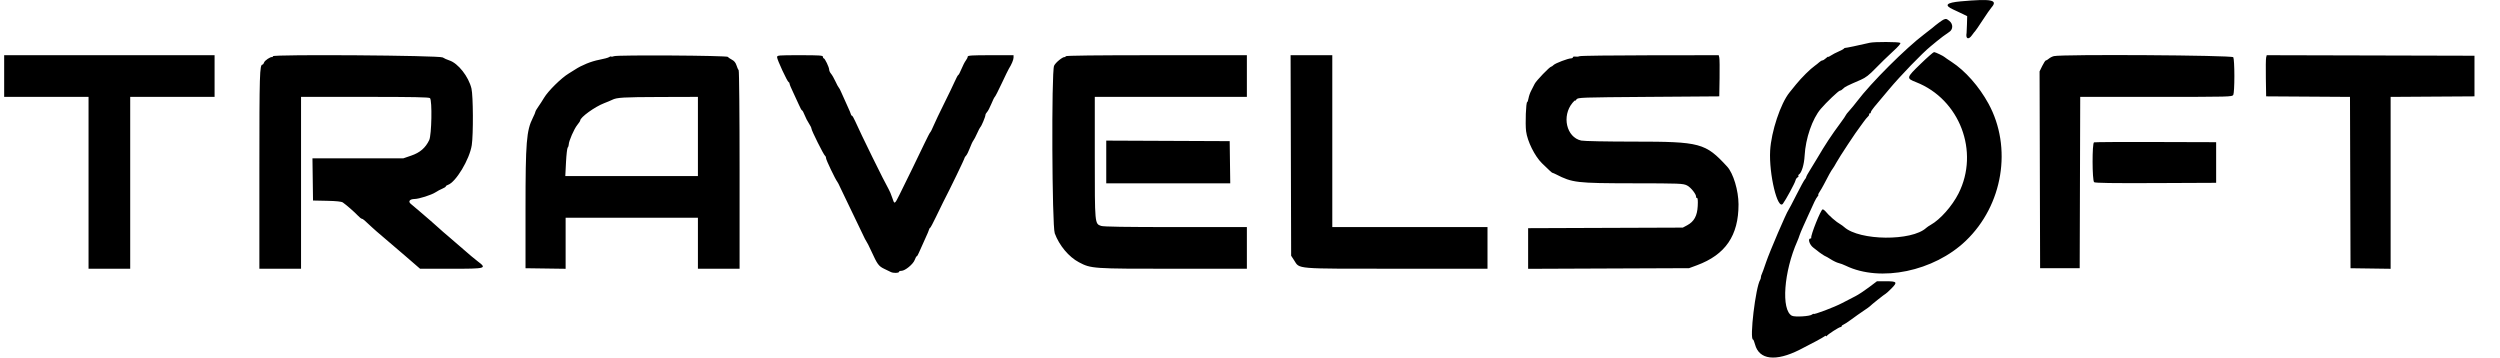
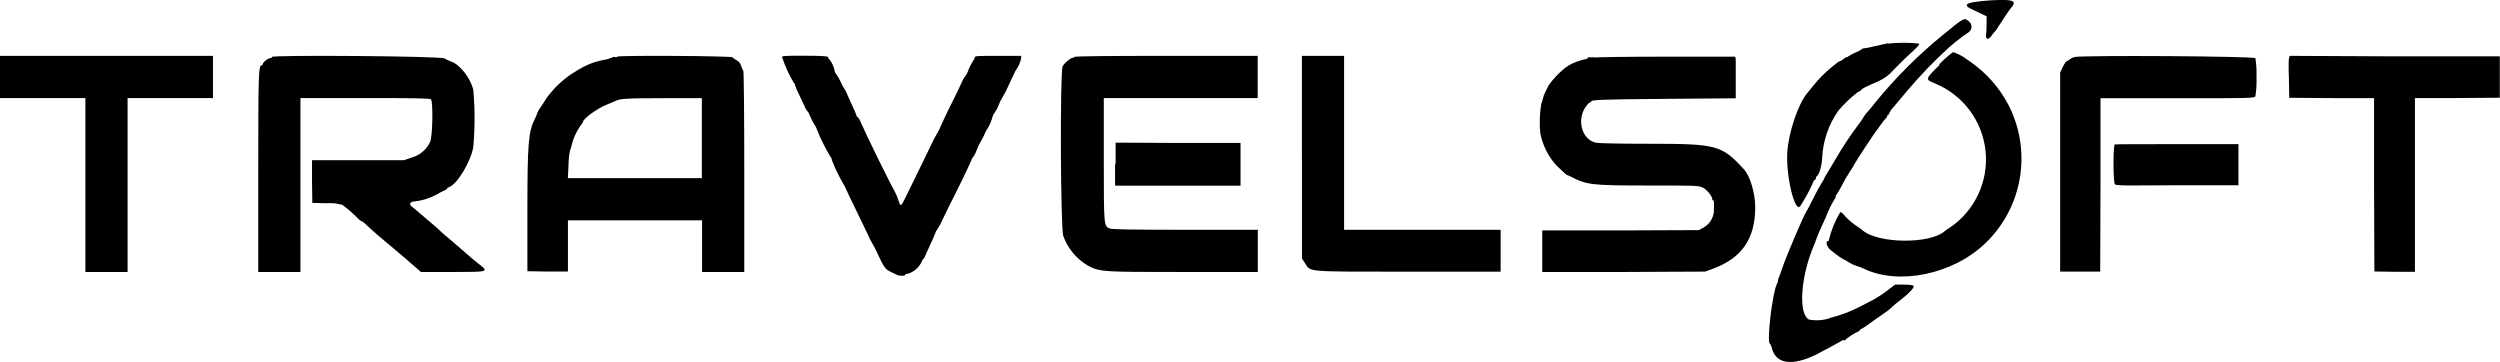
- <svg xmlns="http://www.w3.org/2000/svg" id="svg" version="1.1" viewBox="0, 0, 400,57.227">
-   <path id="path0" d="M313.750 0.214 C 311.383 0.425,310.999 0.839,312.531 1.528 C 313.006 1.742,313.700 2.068,314.072 2.252 L 314.750 2.588 314.715 3.857 C 314.696 4.555,314.668 5.192,314.654 5.272 C 314.478 6.234,314.960 6.430,315.522 5.625 C 315.730 5.327,315.951 5.046,316.013 5.000 C 316.075 4.954,316.614 4.167,317.210 3.250 C 317.806 2.333,318.453 1.403,318.647 1.183 C 319.703 -0.015,318.656 -0.223,313.750 0.214 M311.000 3.121 C 310.770 3.208,309.772 3.944,309.170 4.471 C 309.030 4.593,308.467 5.032,307.917 5.446 C 304.926 7.697,299.349 13.264,297.109 16.234 C 296.757 16.701,296.213 17.361,295.901 17.701 C 295.589 18.041,295.333 18.365,295.333 18.422 C 295.333 18.478,294.934 19.063,294.445 19.721 C 293.036 21.618,292.014 23.169,290.747 25.333 C 290.398 25.929,289.862 26.809,289.556 27.289 C 289.250 27.769,289.000 28.232,289.000 28.319 C 289.000 28.405,288.903 28.575,288.784 28.696 C 288.665 28.818,288.056 29.929,287.431 31.167 C 286.806 32.404,286.235 33.492,286.162 33.583 C 285.835 33.997,283.140 40.281,282.585 41.923 C 282.246 42.928,281.920 43.825,281.861 43.917 C 281.803 44.008,281.753 44.196,281.750 44.333 C 281.747 44.471,281.697 44.659,281.637 44.752 C 280.897 45.910,279.891 54.333,280.493 54.333 C 280.551 54.333,280.691 54.682,280.805 55.109 C 281.464 57.573,284.109 57.889,287.934 55.963 C 289.839 55.004,291.692 54.004,291.958 53.792 C 292.073 53.701,292.168 53.691,292.169 53.771 C 292.171 53.851,292.227 53.837,292.294 53.739 C 292.473 53.479,294.252 52.333,294.476 52.333 C 294.581 52.333,294.667 52.267,294.667 52.186 C 294.667 52.105,294.798 51.992,294.958 51.936 C 295.119 51.879,295.700 51.497,296.250 51.087 C 296.800 50.677,297.662 50.067,298.167 49.732 C 298.671 49.397,299.121 49.076,299.167 49.019 C 299.318 48.831,301.619 47.000,301.703 47.000 C 301.749 47.000,302.159 46.627,302.614 46.171 C 303.646 45.140,303.537 45.000,301.708 45.000 L 300.316 45.000 299.002 45.989 C 298.279 46.532,297.326 47.159,296.885 47.381 C 296.444 47.602,295.483 48.100,294.750 48.486 C 293.466 49.162,290.167 50.409,290.167 50.219 C 290.167 50.168,290.057 50.217,289.923 50.328 C 289.575 50.617,287.149 50.758,286.697 50.516 C 284.958 49.586,285.408 43.463,287.574 38.583 C 287.696 38.308,287.852 37.896,287.920 37.667 C 287.989 37.438,288.268 36.762,288.541 36.167 C 288.814 35.571,289.170 34.783,289.333 34.417 C 290.232 32.394,290.564 31.721,290.795 31.458 C 290.936 31.298,290.997 31.167,290.931 31.167 C 290.865 31.167,290.953 30.960,291.126 30.708 C 291.299 30.456,291.595 29.950,291.783 29.583 C 292.501 28.182,293.017 27.256,293.218 27.008 C 293.333 26.866,293.608 26.412,293.829 26.000 C 294.277 25.164,297.067 20.942,297.630 20.250 C 297.704 20.158,297.949 19.821,298.174 19.500 C 298.399 19.180,298.713 18.797,298.872 18.650 C 299.031 18.503,299.112 18.334,299.053 18.275 C 298.993 18.215,299.032 18.167,299.139 18.167 C 299.246 18.167,299.334 18.073,299.335 17.958 C 299.337 17.844,299.593 17.450,299.906 17.083 C 300.219 16.717,301.258 15.479,302.215 14.333 C 304.081 12.100,307.565 8.494,308.901 7.412 C 309.351 7.048,309.802 6.675,309.905 6.583 C 310.249 6.276,311.412 5.410,311.875 5.116 C 312.508 4.715,312.518 3.836,311.894 3.345 C 311.430 2.981,311.395 2.972,311.000 3.121 M299.167 6.841 C 297.320 7.269,295.324 7.686,295.230 7.664 C 295.170 7.650,295.075 7.703,295.019 7.782 C 294.963 7.861,294.579 8.070,294.167 8.246 C 293.754 8.421,293.210 8.706,292.958 8.877 C 292.706 9.049,292.500 9.144,292.500 9.088 C 292.500 9.033,292.336 9.140,292.135 9.327 C 291.935 9.514,291.686 9.667,291.583 9.667 C 291.480 9.667,291.251 9.801,291.073 9.964 C 290.895 10.128,290.584 10.377,290.381 10.517 C 289.669 11.010,288.239 12.427,287.369 13.500 C 286.886 14.096,286.415 14.677,286.322 14.793 C 284.893 16.553,283.397 21.049,283.224 24.101 C 283.011 27.860,284.430 33.729,285.275 32.583 C 285.750 31.938,287.158 29.341,287.267 28.909 C 287.327 28.669,287.479 28.434,287.604 28.386 C 287.729 28.338,287.793 28.236,287.746 28.161 C 287.700 28.085,287.731 27.980,287.816 27.927 C 288.262 27.652,288.662 26.341,288.741 24.893 C 288.892 22.134,289.974 19.004,291.325 17.417 C 292.216 16.369,294.183 14.500,294.394 14.500 C 294.516 14.500,294.739 14.363,294.891 14.195 C 295.155 13.904,295.487 13.736,297.750 12.756 C 298.510 12.427,299.070 11.991,300.083 10.941 C 300.817 10.181,302.052 8.979,302.829 8.271 C 303.788 7.396,304.175 6.941,304.035 6.855 C 303.757 6.683,299.897 6.672,299.167 6.841 M307.274 10.244 C 304.992 12.459,304.978 12.520,306.583 13.151 C 313.560 15.889,316.749 24.266,313.362 30.958 C 312.342 32.973,310.440 35.121,308.922 35.973 C 308.650 36.125,308.323 36.346,308.197 36.463 C 305.886 38.604,297.549 38.526,295.083 36.341 C 294.900 36.178,294.629 35.979,294.481 35.898 C 293.809 35.529,292.628 34.499,292.035 33.766 C 291.917 33.620,291.729 33.502,291.618 33.504 C 291.341 33.510,289.687 37.635,289.799 38.042 C 289.818 38.110,289.758 38.167,289.667 38.167 C 289.205 38.167,289.521 39.165,290.125 39.616 C 290.469 39.872,290.787 40.119,290.833 40.166 C 290.998 40.332,291.988 41.000,292.071 41.000 C 292.117 41.000,292.503 41.221,292.929 41.491 C 293.354 41.761,293.916 42.028,294.177 42.086 C 294.439 42.143,294.962 42.339,295.339 42.522 C 300.873 45.196,309.424 43.415,314.530 38.526 C 320.477 32.832,321.999 23.598,318.149 16.569 C 316.642 13.816,314.435 11.322,312.250 9.901 C 311.700 9.544,311.212 9.209,311.167 9.158 C 311.010 8.983,309.657 8.333,309.449 8.333 C 309.336 8.333,308.357 9.193,307.274 10.244 M252.750 8.990 C 252.567 9.063,252.248 9.094,252.042 9.058 C 251.835 9.023,251.667 9.070,251.667 9.163 C 251.667 9.257,251.535 9.335,251.375 9.337 C 250.890 9.343,248.865 10.111,248.578 10.398 C 248.430 10.546,248.256 10.667,248.191 10.667 C 247.954 10.667,245.778 12.930,245.547 13.417 C 245.416 13.692,245.167 14.179,244.994 14.500 C 244.820 14.821,244.628 15.365,244.568 15.708 C 244.507 16.052,244.409 16.333,244.351 16.333 C 244.154 16.333,244.023 19.800,244.175 21.000 C 244.378 22.604,245.565 24.996,246.715 26.120 C 247.975 27.352,248.323 27.667,248.418 27.663 C 248.465 27.661,248.709 27.765,248.960 27.894 C 251.597 29.243,252.208 29.314,261.245 29.328 C 268.862 29.339,269.273 29.355,269.923 29.670 C 270.549 29.973,271.482 31.179,271.372 31.542 C 271.351 31.610,271.416 31.667,271.518 31.667 C 271.642 31.667,271.681 32.087,271.637 32.958 C 271.559 34.529,271.057 35.450,269.959 36.038 L 269.250 36.417 256.875 36.462 L 244.500 36.508 244.500 39.760 L 244.500 43.012 257.375 42.959 L 270.250 42.907 271.500 42.445 C 276.074 40.757,278.173 37.686,278.164 32.694 C 278.160 30.493,277.326 27.720,276.348 26.659 C 272.858 22.871,272.076 22.661,261.450 22.658 C 257.085 22.656,253.425 22.584,253.000 22.492 C 250.628 21.979,249.841 18.561,251.607 16.446 C 251.823 16.186,252.000 16.032,252.000 16.102 C 252.000 16.173,252.106 16.085,252.237 15.907 C 252.466 15.594,252.830 15.581,263.778 15.500 L 275.083 15.417 275.131 12.500 C 275.157 10.896,275.137 9.415,275.086 9.208 L 274.994 8.833 264.038 8.845 C 258.013 8.851,252.933 8.917,252.750 8.990 M328.628 8.978 C 328.378 9.036,328.020 9.215,327.834 9.375 C 327.648 9.535,327.428 9.667,327.344 9.667 C 327.260 9.667,326.998 10.062,326.761 10.545 L 326.332 11.424 326.374 27.170 L 326.417 42.917 329.583 42.917 L 332.750 42.917 332.793 29.208 L 332.835 15.500 344.995 15.500 C 356.847 15.500,357.159 15.492,357.327 15.178 C 357.426 14.994,357.500 13.701,357.500 12.167 C 357.500 10.632,357.426 9.340,357.327 9.156 C 357.153 8.831,329.993 8.662,328.628 8.978 M362.581 9.208 C 362.530 9.414,362.510 10.896,362.536 12.500 L 362.583 15.417 369.291 15.460 L 375.998 15.504 376.041 29.210 L 376.083 42.917 379.292 42.962 L 382.500 43.007 382.500 29.255 L 382.500 15.504 389.208 15.460 L 395.917 15.417 395.917 12.167 L 395.917 8.917 379.295 8.874 L 362.673 8.832 362.581 9.208 M335.042 22.776 C 334.727 22.904,334.745 28.886,335.060 29.148 C 335.225 29.284,337.948 29.324,344.935 29.293 L 354.583 29.250 354.583 26.000 L 354.583 22.750 344.917 22.721 C 339.600 22.705,335.156 22.730,335.042 22.776 " />
-   <path id="path1" d="M0.667 12.167 L 0.667 15.500 7.417 15.500 L 14.167 15.500 14.167 29.250 L 14.167 43.000 17.500 43.000 L 20.833 43.000 20.833 29.250 L 20.833 15.500 27.583 15.500 L 34.333 15.500 34.333 12.167 L 34.333 8.833 17.500 8.833 L 0.667 8.833 0.667 12.167 M43.667 8.996 C 43.667 9.090,43.610 9.151,43.542 9.132 C 43.276 9.060,42.352 9.680,42.251 9.998 C 42.192 10.183,42.082 10.333,42.005 10.333 C 41.543 10.333,41.500 11.772,41.500 27.192 L 41.500 43.000 44.833 43.000 L 48.167 43.000 48.167 29.250 L 48.167 15.500 58.383 15.500 C 66.107 15.500,68.649 15.549,68.800 15.700 C 69.167 16.067,69.062 21.604,68.673 22.417 C 68.076 23.664,67.209 24.413,65.807 24.895 L 64.531 25.333 57.262 25.333 L 49.993 25.333 50.038 28.708 L 50.083 32.083 52.312 32.130 C 53.839 32.162,54.642 32.247,54.860 32.400 C 55.439 32.805,56.702 33.908,57.219 34.458 C 57.499 34.756,57.802 35.000,57.892 35.000 C 58.049 35.000,58.311 35.221,59.531 36.379 C 59.835 36.668,60.582 37.319,61.192 37.827 C 61.802 38.335,63.406 39.706,64.757 40.875 L 67.213 43.000 72.190 43.000 C 77.855 43.000,77.966 42.967,76.375 41.767 C 75.940 41.439,74.946 40.605,74.167 39.914 C 73.387 39.224,72.300 38.285,71.750 37.828 C 71.200 37.371,70.525 36.783,70.250 36.522 C 69.975 36.260,69.375 35.729,68.917 35.340 C 68.458 34.952,67.655 34.261,67.132 33.805 C 66.609 33.349,65.987 32.823,65.749 32.636 C 65.248 32.242,65.536 31.849,66.334 31.839 C 67.029 31.830,69.017 31.199,69.653 30.786 C 69.981 30.572,70.494 30.299,70.792 30.178 C 71.090 30.058,71.333 29.899,71.333 29.824 C 71.333 29.750,71.472 29.645,71.642 29.591 C 72.917 29.186,75.135 25.507,75.484 23.218 C 75.743 21.515,75.710 15.315,75.435 14.167 C 74.978 12.255,73.287 10.109,71.889 9.665 C 71.537 9.554,71.063 9.340,70.833 9.190 C 70.331 8.861,43.667 8.670,43.667 8.996 M98.250 8.989 C 98.067 9.064,97.857 9.090,97.784 9.048 C 97.712 9.006,97.562 9.046,97.451 9.138 C 97.340 9.230,96.629 9.423,95.870 9.567 C 94.605 9.806,93.059 10.433,91.994 11.137 C 91.762 11.291,91.320 11.567,91.012 11.750 C 89.822 12.459,87.690 14.560,87.038 15.667 C 86.795 16.079,86.387 16.709,86.132 17.067 C 85.876 17.424,85.667 17.788,85.667 17.876 C 85.667 17.963,85.480 18.406,85.252 18.860 C 84.235 20.886,84.083 22.759,84.083 33.333 L 84.083 42.917 87.292 42.962 L 90.500 43.007 90.500 38.920 L 90.500 34.833 101.083 34.833 L 111.667 34.833 111.667 38.917 L 111.667 43.000 115.000 43.000 L 118.333 43.000 118.333 27.200 C 118.333 18.345,118.269 11.330,118.187 11.242 C 118.106 11.155,117.950 10.801,117.840 10.455 C 117.703 10.028,117.471 9.741,117.111 9.557 C 116.821 9.408,116.530 9.204,116.464 9.102 C 116.322 8.880,98.782 8.771,98.250 8.989 M124.333 9.158 C 124.333 9.548,125.963 13.060,126.181 13.139 C 126.265 13.169,126.333 13.286,126.333 13.399 C 126.333 13.511,126.588 14.124,126.899 14.760 C 127.209 15.396,127.631 16.310,127.836 16.792 C 128.040 17.273,128.263 17.667,128.331 17.667 C 128.399 17.667,128.582 18.001,128.739 18.410 C 128.895 18.819,129.205 19.422,129.428 19.751 C 129.651 20.079,129.833 20.452,129.833 20.578 C 129.833 20.876,131.788 24.786,132.003 24.919 C 132.093 24.974,132.167 25.151,132.167 25.311 C 132.167 25.584,133.661 28.708,133.977 29.094 C 134.056 29.191,134.249 29.566,134.405 29.927 C 134.561 30.288,135.279 31.783,136.000 33.250 C 136.722 34.717,137.587 36.517,137.924 37.250 C 138.260 37.983,138.585 38.621,138.646 38.667 C 138.707 38.712,139.048 39.387,139.403 40.167 C 140.368 42.283,140.584 42.580,141.457 43.003 C 141.893 43.213,142.380 43.449,142.539 43.526 C 142.940 43.721,143.833 43.703,143.833 43.500 C 143.833 43.408,144.010 43.333,144.226 43.333 C 144.811 43.333,146.109 42.267,146.356 41.584 C 146.472 41.263,146.618 41.000,146.680 41.000 C 146.742 41.000,146.891 40.756,147.011 40.458 C 147.131 40.160,147.552 39.222,147.948 38.374 C 148.343 37.525,148.667 36.763,148.667 36.680 C 148.667 36.596,148.729 36.503,148.806 36.472 C 148.882 36.442,149.299 35.667,149.733 34.750 C 150.166 33.833,150.697 32.746,150.912 32.333 C 151.995 30.259,154.333 25.420,154.333 25.254 C 154.333 25.193,154.440 25.036,154.571 24.905 C 154.702 24.774,154.970 24.236,155.167 23.708 C 155.364 23.181,155.617 22.637,155.729 22.500 C 155.841 22.363,156.116 21.837,156.340 21.333 C 156.563 20.829,156.799 20.378,156.863 20.330 C 157.027 20.207,157.667 18.684,157.667 18.415 C 157.667 18.291,157.784 18.073,157.928 17.929 C 158.072 17.785,158.380 17.199,158.613 16.625 C 158.845 16.052,159.096 15.545,159.170 15.499 C 159.244 15.453,159.743 14.478,160.279 13.333 C 160.815 12.187,161.326 11.137,161.415 11.000 C 161.837 10.341,162.167 9.560,162.167 9.215 L 162.167 8.833 158.500 8.833 C 155.513 8.833,154.833 8.875,154.833 9.061 C 154.833 9.186,154.696 9.467,154.528 9.686 C 154.360 9.904,154.046 10.515,153.831 11.042 C 153.615 11.569,153.388 12.000,153.325 12.000 C 153.263 12.000,153.007 12.469,152.756 13.042 C 152.505 13.615,151.738 15.208,151.051 16.583 C 150.365 17.958,149.614 19.533,149.383 20.083 C 149.152 20.633,148.908 21.121,148.842 21.167 C 148.775 21.212,148.365 22.000,147.930 22.917 C 147.038 24.797,144.964 29.058,143.934 31.123 C 143.125 32.746,143.119 32.749,142.754 31.625 C 142.598 31.144,142.337 30.525,142.173 30.250 C 141.567 29.229,137.672 21.310,136.824 19.375 C 136.613 18.894,136.379 18.500,136.304 18.500 C 136.228 18.500,136.167 18.432,136.167 18.350 C 136.167 18.267,135.875 17.574,135.519 16.808 C 135.162 16.043,134.747 15.119,134.596 14.756 C 134.444 14.392,134.266 14.055,134.200 14.006 C 134.134 13.957,133.896 13.516,133.671 13.026 C 133.446 12.536,133.128 11.980,132.964 11.792 C 132.800 11.603,132.667 11.312,132.667 11.146 C 132.667 10.767,131.981 9.333,131.800 9.333 C 131.727 9.333,131.667 9.221,131.667 9.083 C 131.667 8.869,131.148 8.833,128.000 8.833 C 124.476 8.833,124.333 8.846,124.333 9.158 M170.500 9.000 C 170.500 9.092,170.444 9.151,170.375 9.131 C 170.070 9.043,168.866 10.019,168.651 10.527 C 168.218 11.555,168.318 36.134,168.761 37.333 C 169.479 39.279,171.007 41.106,172.633 41.963 C 174.575 42.986,174.777 43.000,187.741 43.000 L 199.500 43.000 199.500 39.667 L 199.500 36.333 188.108 36.333 C 180.038 36.333,176.558 36.278,176.174 36.144 C 175.159 35.790,175.167 35.876,175.167 25.172 L 175.167 15.500 187.333 15.500 L 199.500 15.500 199.500 12.167 L 199.500 8.833 185.000 8.833 C 175.444 8.833,170.500 8.890,170.500 9.000 M206.539 24.875 L 206.583 40.917 207.052 41.638 C 207.988 43.078,206.947 42.992,223.458 42.996 L 238.000 43.000 238.000 39.667 L 238.000 36.333 225.583 36.333 L 213.167 36.333 213.167 22.583 L 213.167 8.833 209.831 8.833 L 206.495 8.833 206.539 24.875 M111.667 21.833 L 111.667 28.167 101.058 28.167 L 90.449 28.167 90.560 25.964 C 90.621 24.753,90.745 23.688,90.836 23.598 C 90.926 23.507,91.000 23.292,91.000 23.120 C 91.000 22.586,91.860 20.613,92.359 20.004 C 92.620 19.685,92.833 19.362,92.833 19.286 C 92.833 18.772,95.157 17.089,96.667 16.509 C 97.171 16.316,97.750 16.073,97.953 15.970 C 98.690 15.596,99.685 15.538,105.625 15.519 L 111.667 15.500 111.667 21.833 M177.000 25.915 L 177.000 29.333 186.920 29.333 L 196.840 29.333 196.795 25.958 L 196.750 22.583 186.875 22.540 L 177.000 22.497 177.000 25.915 " />
+ <svg xmlns="http://www.w3.org/2000/svg" viewBox="0 0 395.25 57.21">
+   <path d="M313.08.21c-2.36.21-2.75.63-1.22,1.31.48.22,1.17.54,1.54.73l.68.33,0,1.27c0,.7-.05,1.34-.06,1.42-.18,1,.3,1.16.87.35a3.27,3.27,0,0,1,.49-.62c.06,0,.6-.84,1.19-1.75S317.79,1.4,318,1.18c1.06-1.2,0-1.41-4.9-1m-2.75,2.91a12.2,12.2,0,0,0-1.83,1.35c-.14.12-.7.56-1.25,1a75,75,0,0,0-10.81,10.79c-.35.47-.89,1.13-1.21,1.47a3.39,3.39,0,0,0-.56.72,12,12,0,0,1-.89,1.3,56.73,56.73,0,0,0-3.7,5.61c-.35.6-.89,1.48-1.19,2a4.82,4.82,0,0,0-.56,1,.71.71,0,0,1-.21.37,26.78,26.78,0,0,0-1.36,2.47c-.62,1.24-1.19,2.33-1.27,2.42-.32.41-3,6.7-3.57,8.34-.34,1-.67,1.9-.73,2a1.23,1.23,0,0,0-.11.42.9.9,0,0,1-.11.42c-.74,1.16-1.75,9.58-1.14,9.58a2.17,2.17,0,0,1,.31.78c.66,2.46,3.3,2.78,7.13.85,1.9-1,3.75-2,4-2.17.12-.09.21-.1.21,0s.06.06.13,0a9.4,9.4,0,0,1,2.18-1.41.18.18,0,0,0,.19-.15c0-.08.13-.19.29-.25a8.67,8.67,0,0,0,1.29-.85c.55-.41,1.41-1,1.92-1.35s.95-.66,1-.71A31.5,31.5,0,0,1,301,47a8.81,8.81,0,0,0,.91-.83c1-1,.92-1.17-.91-1.17h-1.39l-1.31,1a19.45,19.45,0,0,1-2.12,1.39l-2.14,1.1a21.2,21.2,0,0,1-4.58,1.74c0-.06-.11,0-.24.1a6.62,6.62,0,0,1-3.23.19c-1.74-.93-1.29-7,.88-11.93.12-.28.27-.69.34-.92s.35-.9.62-1.5.63-1.38.8-1.75a16.41,16.41,0,0,1,1.46-3c.14-.16.2-.29.13-.29s0-.2.2-.46a12.85,12.85,0,0,0,.66-1.12A23.41,23.41,0,0,1,292.55,27a8,8,0,0,0,.61-1c.45-.84,3.24-5.06,3.8-5.75l.55-.75a5.86,5.86,0,0,1,.7-.85c.15-.15.23-.32.18-.38s0-.11.08-.11a.2.2,0,0,0,.2-.21,2.87,2.87,0,0,1,.57-.87l2.31-2.75a73.32,73.32,0,0,1,6.68-6.92l1-.83a23.48,23.48,0,0,1,2-1.47,1.07,1.07,0,0,0,0-1.77c-.47-.36-.5-.37-.9-.22M298.5,6.84c-1.85.43-3.84.84-3.94.82a.26.26,0,0,0-.21.12,3.13,3.13,0,0,1-.85.46,9.49,9.49,0,0,0-1.21.63c-.25.18-.46.27-.46.21s-.16.06-.36.24a1.24,1.24,0,0,1-.55.34,1.08,1.08,0,0,0-.51.3,7.72,7.72,0,0,1-.7.55,20,20,0,0,0-3,3l-1.05,1.29c-1.42,1.76-2.92,6.26-3.09,9.31-.22,3.76,1.2,9.63,2.05,8.48a27.38,27.38,0,0,0,2-3.67.83.83,0,0,1,.34-.53c.12-.05.19-.15.14-.22a.17.17,0,0,1,.07-.24c.44-.27.84-1.58.92-3a14,14,0,0,1,2.59-7.48,19.89,19.89,0,0,1,3.07-2.91.88.88,0,0,0,.49-.31c.27-.29.6-.46,2.86-1.44a7,7,0,0,0,2.34-1.81c.73-.76,2-2,2.74-2.67,1-.88,1.35-1.33,1.21-1.42a23.14,23.14,0,0,0-4.87,0m8.11,3.4c-2.28,2.22-2.3,2.28-.69,2.91A13,13,0,0,1,308.25,36a4.63,4.63,0,0,0-.72.49c-2.31,2.14-10.65,2.06-13.11-.12a4.69,4.69,0,0,0-.61-.45,10.36,10.36,0,0,1-2.44-2.13.73.73,0,0,0-.42-.26A15.69,15.69,0,0,0,289.13,38c0,.07,0,.12-.13.12-.46,0-.15,1,.46,1.45l.71.55a7.73,7.73,0,0,0,1.23.84,5.61,5.61,0,0,1,.86.49,5.36,5.36,0,0,0,1.25.59,7,7,0,0,1,1.16.44c5.54,2.67,14.09.89,19.19-4a18.54,18.54,0,0,0,3.62-22,19.14,19.14,0,0,0-5.9-6.67c-.55-.36-1-.69-1.08-.75a7,7,0,0,0-1.72-.82,16.38,16.38,0,0,0-2.17,1.91M252.08,9a1.5,1.5,0,0,1-.7.06c-.21,0-.38,0-.38.11s-.13.17-.29.17a9.3,9.3,0,0,0-2.8,1.06.93.93,0,0,1-.39.27,14.57,14.57,0,0,0-2.64,2.75c-.13.28-.38.77-.55,1.09a4.55,4.55,0,0,0-.43,1.2c-.06.35-.16.63-.22.63a18.37,18.37,0,0,0-.17,4.67,10.47,10.47,0,0,0,2.54,5.12c1.26,1.23,1.61,1.54,1.7,1.54a2.54,2.54,0,0,1,.54.23c2.64,1.35,3.25,1.42,12.29,1.43,7.61,0,8,0,8.68.35s1.55,1.51,1.45,1.87c0,.07,0,.12.14.12s.16.42.12,1.29A3.23,3.23,0,0,1,269.29,36l-.71.38-12.37.05-12.38,0V43l12.88,0,12.87-.06,1.25-.46c4.58-1.69,6.68-4.76,6.67-9.75,0-2.2-.84-5-1.82-6-3.49-3.79-4.27-4-14.9-4-4.36,0-8-.07-8.45-.16-2.37-.51-3.16-3.93-1.39-6,.22-.26.39-.41.39-.34s.11,0,.24-.2.59-.32,11.54-.4l11.31-.09,0-2.91c0-1.61,0-3.09,0-3.3l-.09-.37h-11c-6,0-11.1.07-11.29.15M328,9a2.19,2.19,0,0,0-.79.4,1.27,1.27,0,0,1-.49.29c-.09,0-.35.4-.59.88l-.42.88,0,15.75,0,15.74h6.33l.05-13.71,0-13.7h12.16c11.85,0,12.16,0,12.33-.33a15.26,15.26,0,0,0,.17-3,15.42,15.42,0,0,0-.17-3c-.17-.32-27.33-.49-28.7-.18m34,.23c-.05.21-.07,1.69,0,3.3l.05,2.91,6.7.05,6.71,0,0,13.71.05,13.7,3.2.05,3.21,0V15.5l6.71,0,6.71-.05V8.91l-16.62,0L362,8.83l-.1.37M334.37,22.77c-.31.13-.29,6.11,0,6.37s2.89.18,9.88.15l9.65,0v-6.5l-9.67,0c-5.32,0-9.76,0-9.88.05" />
+   <path d="M0,12.16V15.5H13.5V43h6.67V15.5h13.5V8.83H0v3.33M43,9c0,.1-.06.16-.13.14a2.08,2.08,0,0,0-1.29.86c0,.19-.16.34-.24.34-.46,0-.51,1.44-.51,16.86V43H47.5V15.5H57.72c7.72,0,10.26.05,10.41.2.37.36.26,5.9-.12,6.71a4.54,4.54,0,0,1-2.87,2.48l-1.28.44H49.33l0,3.37.05,3.38,2.23.05a7.07,7.07,0,0,1,2.54.27,21.37,21.37,0,0,1,2.36,2.05,2.08,2.08,0,0,0,.67.55c.16,0,.42.22,1.64,1.38.31.28,1.06.94,1.67,1.44s2.21,1.88,3.56,3L66.55,43h5c5.67,0,5.78,0,4.19-1.24-.44-.32-1.43-1.16-2.21-1.85s-1.87-1.63-2.42-2.09-1.22-1-1.5-1.3-.87-.79-1.33-1.18S67,34.26,66.47,33.8s-1.15-1-1.39-1.17c-.5-.39-.21-.78.59-.79A10.05,10.05,0,0,0,69,30.78a9.79,9.79,0,0,1,1.13-.61c.3-.12.55-.27.55-.35s.14-.18.3-.23c1.28-.41,3.5-4.09,3.85-6.38a51.21,51.21,0,0,0,0-9c-.46-1.91-2.15-4.05-3.55-4.5a5.15,5.15,0,0,1-1-.47C69.66,8.86,43,8.67,43,9M97.58,9a.66.66,0,0,1-.46,0,.37.37,0,0,0-.34.09,6.22,6.22,0,0,1-1.58.43,11.69,11.69,0,0,0-3.87,1.57c-.23.16-.68.43-1,.62a15.76,15.76,0,0,0-4,3.91c-.24.42-.65,1.05-.9,1.4a3,3,0,0,0-.47.81,5.23,5.23,0,0,1-.42,1c-1,2-1.16,3.9-1.16,14.47v9.58l3.2.05,3.21,0V34.83H111V43h6.67V27.2c0-8.86-.07-15.87-.15-16a3.06,3.06,0,0,1-.35-.79,1.42,1.42,0,0,0-.73-.9,2.15,2.15,0,0,1-.64-.45c-.15-.22-17.69-.33-18.22-.11m26.09.16a20.12,20.12,0,0,0,1.84,4,.27.27,0,0,1,.16.26,7.7,7.7,0,0,0,.56,1.36c.31.63.73,1.55.94,2a2.56,2.56,0,0,0,.49.87c.07,0,.26.34.41.75a8.43,8.43,0,0,0,.69,1.34,2.6,2.6,0,0,1,.41.82,29.41,29.41,0,0,0,2.17,4.35.49.49,0,0,1,.16.39,24.72,24.72,0,0,0,1.81,3.78,5.73,5.73,0,0,1,.43.83c.15.36.87,1.86,1.59,3.33s1.59,3.26,1.93,4a10,10,0,0,0,.72,1.41,13.28,13.28,0,0,1,.76,1.5c1,2.12,1.18,2.42,2,2.84l1.08.52c.4.2,1.3.18,1.3,0s.17-.17.39-.17a3.58,3.58,0,0,0,2.13-1.75c.12-.32.26-.58.32-.58s.21-.25.33-.55.55-1.23.94-2.08a14.89,14.89,0,0,0,.72-1.69.23.23,0,0,1,.14-.21,10.89,10.89,0,0,0,.93-1.72c.43-.92,1-2,1.18-2.42,1.08-2.07,3.42-6.91,3.42-7.08a.8.8,0,0,1,.23-.35,4.94,4.94,0,0,0,.6-1.2,6.68,6.68,0,0,1,.56-1.2,8.07,8.07,0,0,0,.61-1.17,5.2,5.2,0,0,1,.53-1,7.19,7.19,0,0,0,.8-1.92.88.88,0,0,1,.26-.48,5.8,5.8,0,0,0,.69-1.31,5.17,5.17,0,0,1,.55-1.12,18,18,0,0,0,1.11-2.17c.54-1.15,1-2.2,1.14-2.33a4.6,4.6,0,0,0,.75-1.79V8.83h-3.67c-3,0-3.66,0-3.66.23a1.47,1.47,0,0,1-.31.62,7.85,7.85,0,0,0-.7,1.36,3,3,0,0,1-.5,1,3.78,3.78,0,0,0-.57,1c-.25.57-1,2.16-1.71,3.54s-1.43,3-1.66,3.5a5.48,5.48,0,0,1-.55,1.08,19,19,0,0,0-.91,1.75c-.89,1.88-3,6.14-4,8.21-.81,1.62-.82,1.63-1.18.5a8.94,8.94,0,0,0-.58-1.37c-.61-1-4.51-8.94-5.35-10.88a2.4,2.4,0,0,0-.52-.87.15.15,0,0,1-.14-.15,12.07,12.07,0,0,0-.65-1.55c-.35-.76-.77-1.68-.92-2.05a3,3,0,0,0-.4-.75,6.25,6.25,0,0,1-.53-1,6.79,6.79,0,0,0-.7-1.23,1.19,1.19,0,0,1-.3-.65,4.14,4.14,0,0,0-.87-1.81c-.07,0-.13-.11-.13-.25s-.52-.25-3.67-.25c-3.52,0-3.66,0-3.66.32M169.83,9c0,.09-.05.15-.12.13C169.4,9,168.2,10,168,10.52c-.43,1-.33,25.61.11,26.81A9,9,0,0,0,172,42c1.94,1,2.14,1,15.1,1h11.76V36.33H187.44c-8.07,0-11.55-.06-11.93-.19-1-.35-1-.27-1-11V15.5h24.33V8.83h-14.5c-9.55,0-14.5.06-14.5.17m36,15.87,0,16,.47.72c.93,1.44-.11,1.36,16.4,1.36h14.54V36.33H212.5V8.83h-6.67l0,16m-94.87-3v6.33H89.78l.11-2.2a10.39,10.39,0,0,1,.28-2.37.76.76,0,0,0,.16-.47A9,9,0,0,1,91.69,20a2.75,2.75,0,0,0,.48-.72c0-.51,2.32-2.19,3.83-2.77.5-.2,1.08-.44,1.29-.54.73-.38,1.73-.44,7.67-.45l6,0v6.33m65.33,4.08v3.42h19.84l0-3.38,0-3.37-9.87,0-9.88-.05v3.42" />
</svg>
